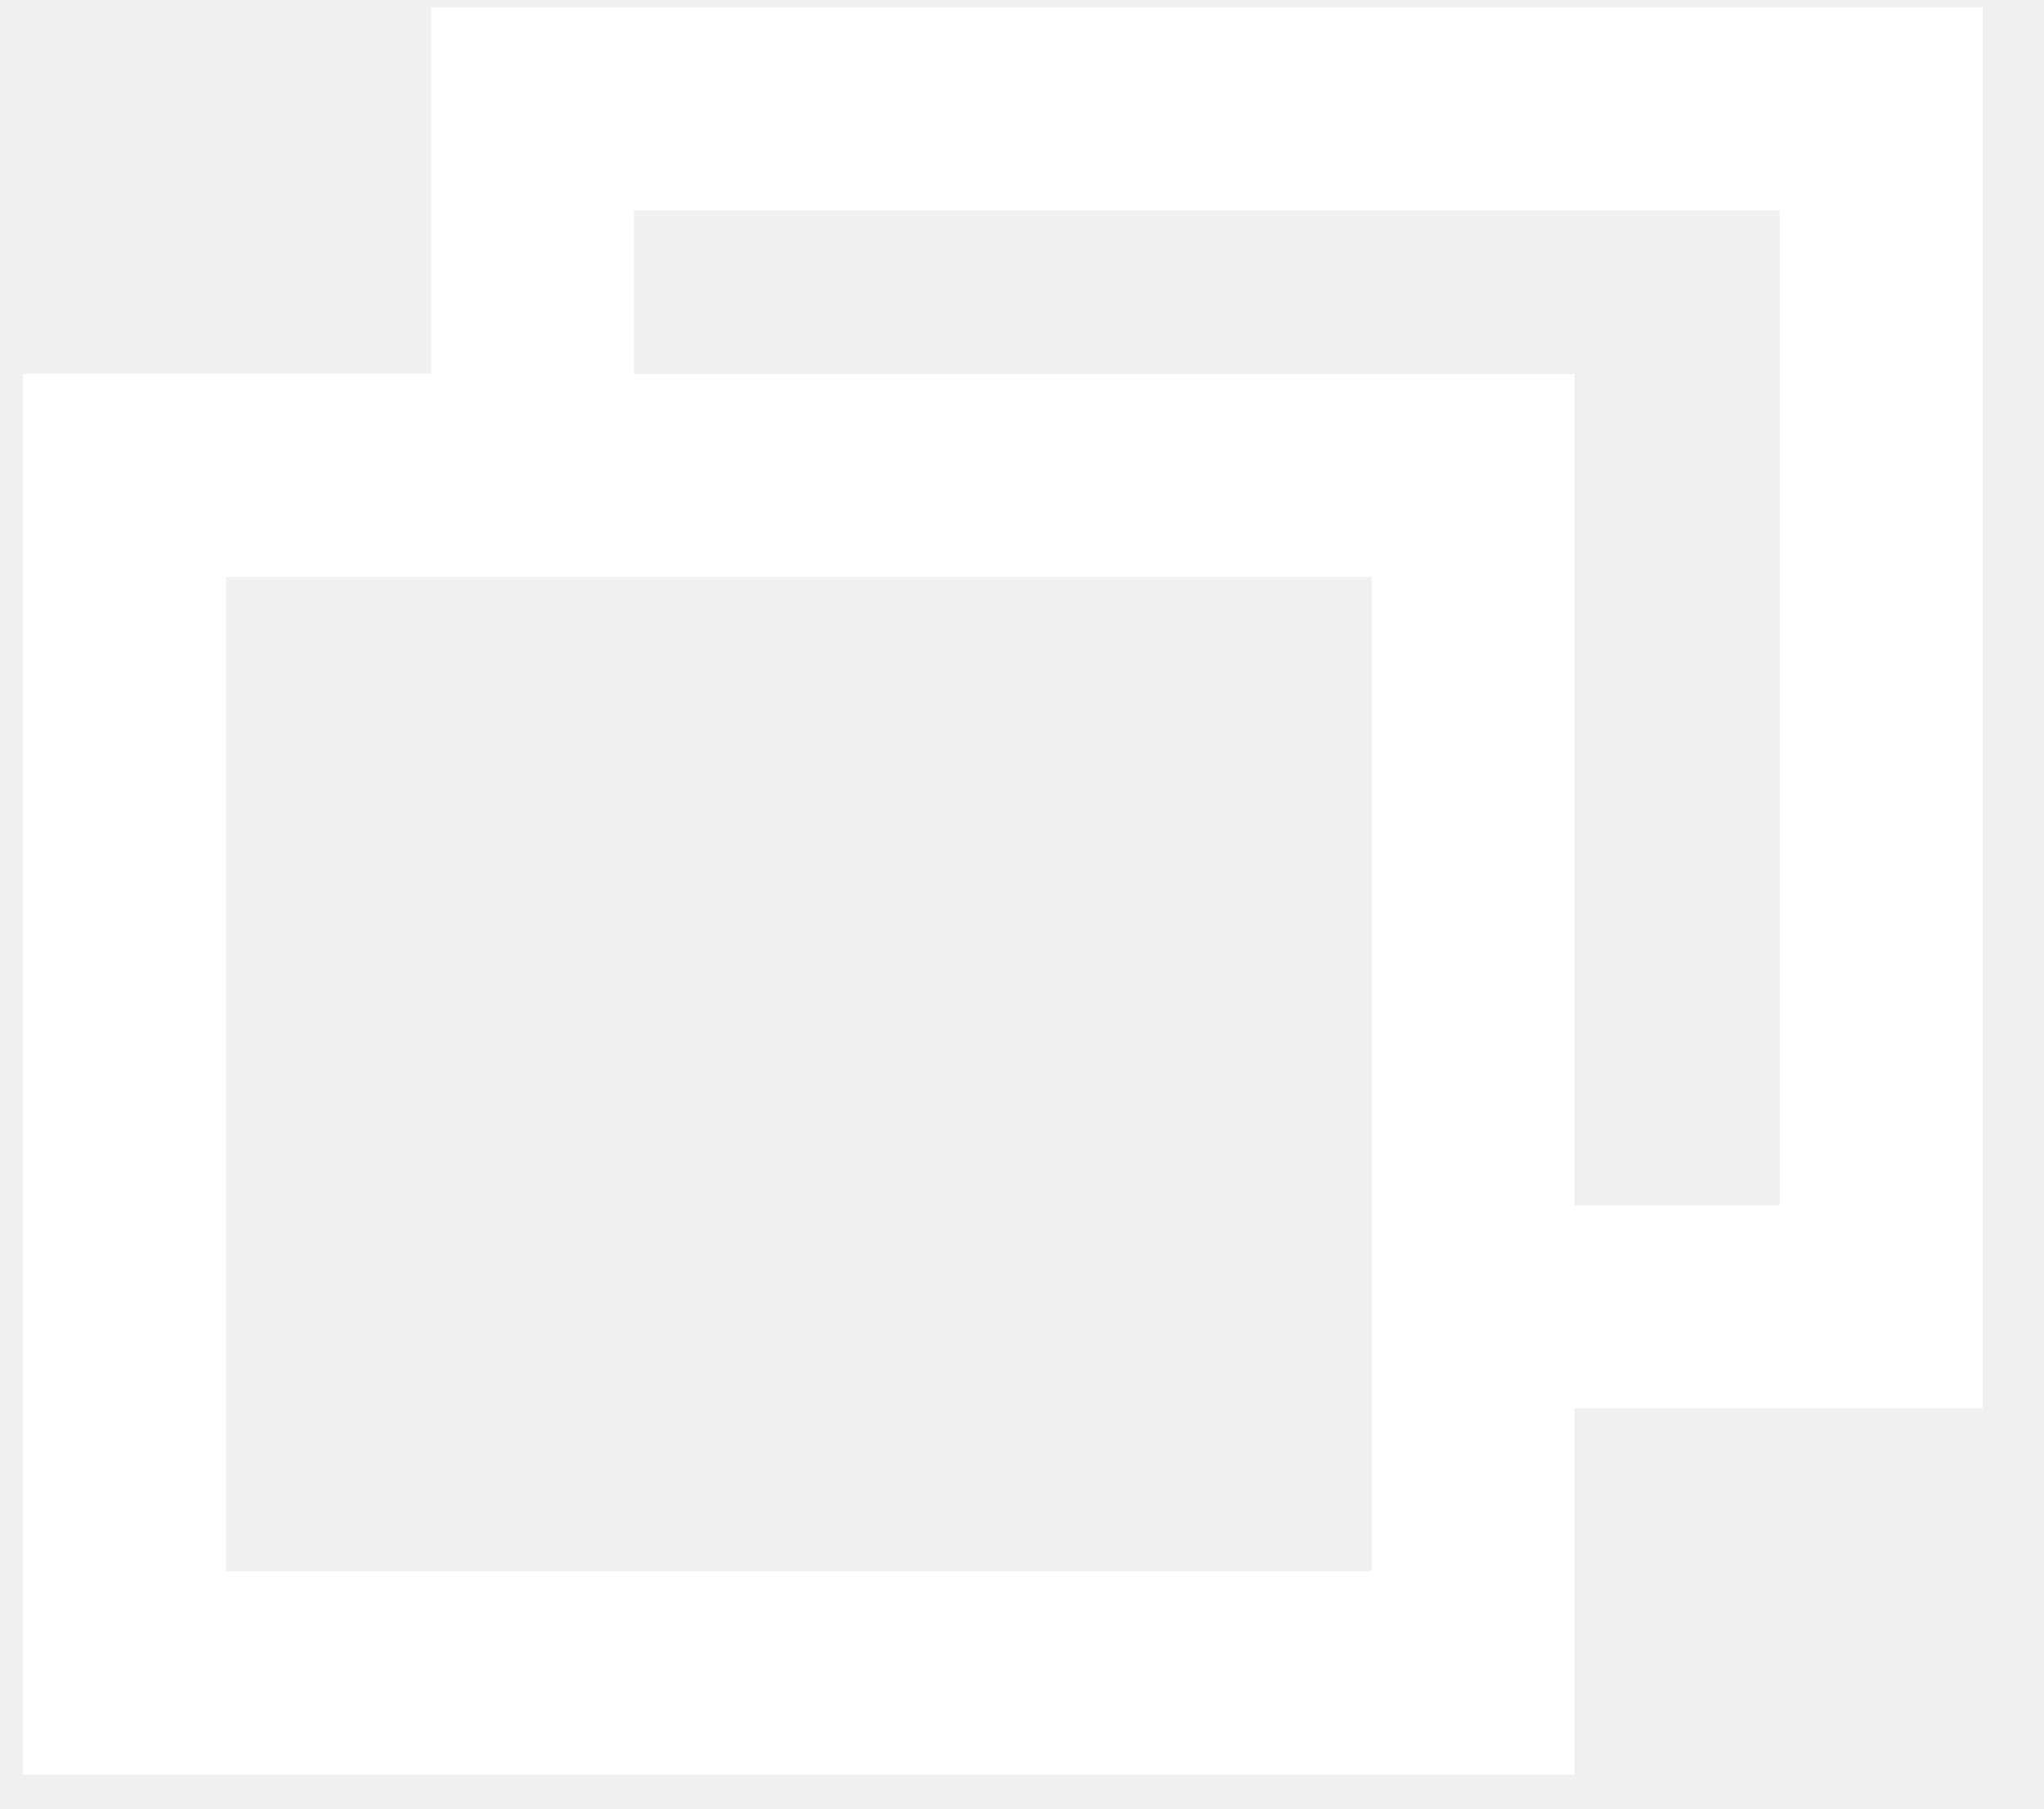
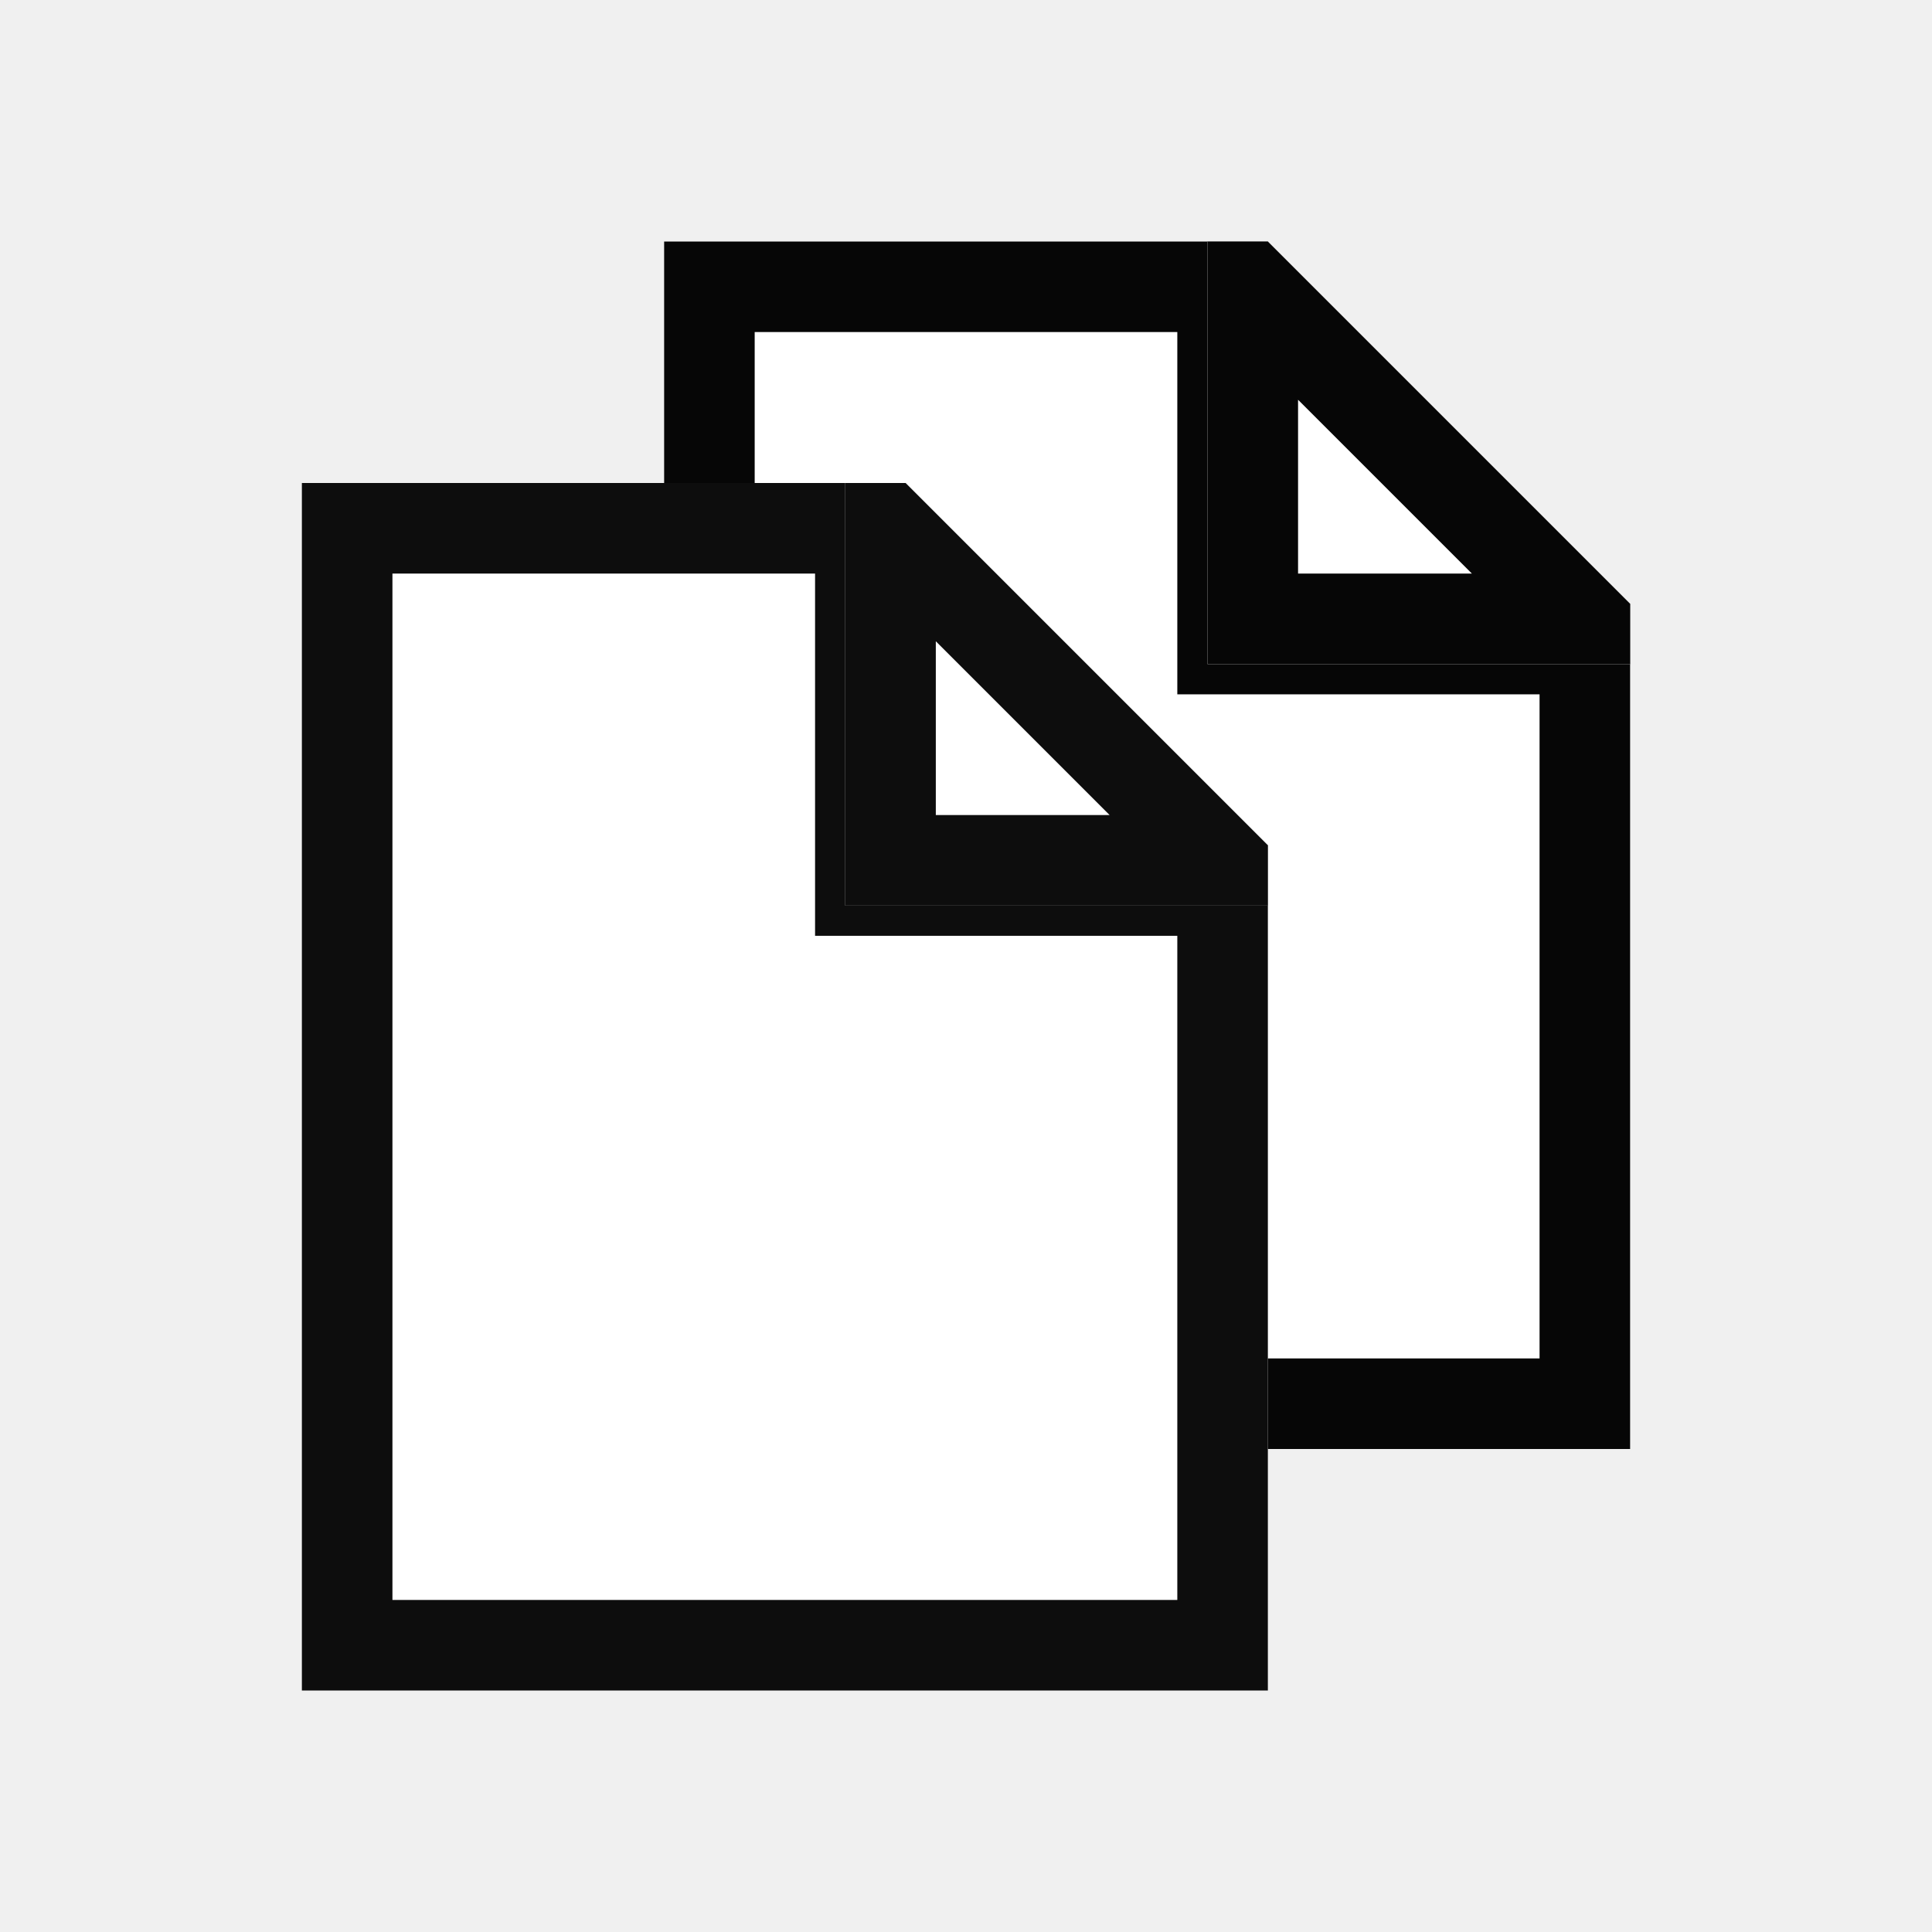
- <svg xmlns="http://www.w3.org/2000/svg" width="26" height="23" viewBox="0 0 26 23" fill="none">
-   <path fill-rule="evenodd" clip-rule="evenodd" d="M25.221 1.385V0.094L23.93 0.094L6.775 0.094L5.485 0.094V1.385V4.75H1.584H0.293V4.754V6.041V6.045V21.272V21.276V22.563V22.567H1.584H18.738H20.029V22.563H20.029V21.272V17.907H23.93H25.221V16.616V1.385ZM20.029 15.325H22.639V2.676L8.066 2.676V4.754H18.738H20.029V6.045V15.325ZM2.875 7.336V19.981H17.448V7.336H2.875Z" fill="white" />
+ <svg xmlns="http://www.w3.org/2000/svg" width="128" height="128">
+   <g stroke="#060606" fill="#fff" stroke-width="12">
+     <path clip-path="url(#a)" d="M80 40V16H56v24zM16 16h64v80H16z" transform="translate(28)" />
+     <path transform="translate(-52) scale(1.5)" d="M88 10.667v18.666h18.667v-2.666l-16-16z" clip-path="url(#b)" stroke-width="8" />
+   </g>
+   <defs>
+     <clipPath id="c">
+       <path d="M88 8v24h24z" fill="none" stroke="#000" />
+     </clipPath>
+     <clipPath id="d">
+       <path clip-path="url(#c)" d="M88 8v24h24z" stroke-width="6.857" />
+     </clipPath>
+     <clipPath id="a">
+       <path d="M80 40V16H56v24zM16 16h64v80H16z" fill="#747474" stroke-width="8" />
+     </clipPath>
+     <clipPath id="b">
+       <path d="M88 10.667v18.666h18.667v-2.666l-16-16z" clip-path="url(#d)" stroke-width="6.857" />
+     </clipPath>
+   </defs>
+   <g fill="#fff" stroke="#0d0d0d" stroke-width="12">
+     <path d="M80 40V16H56v24zM16 16h64v80H16z" clip-path="url(#a)" transform="translate(4 16)" />
+     <path clip-path="url(#b)" d="M88 10.667v18.666h18.667v-2.666l-16-16z" transform="matrix(1.5 0 0 1.5 -76 16)" stroke-width="8" />
+   </g>
</svg>
